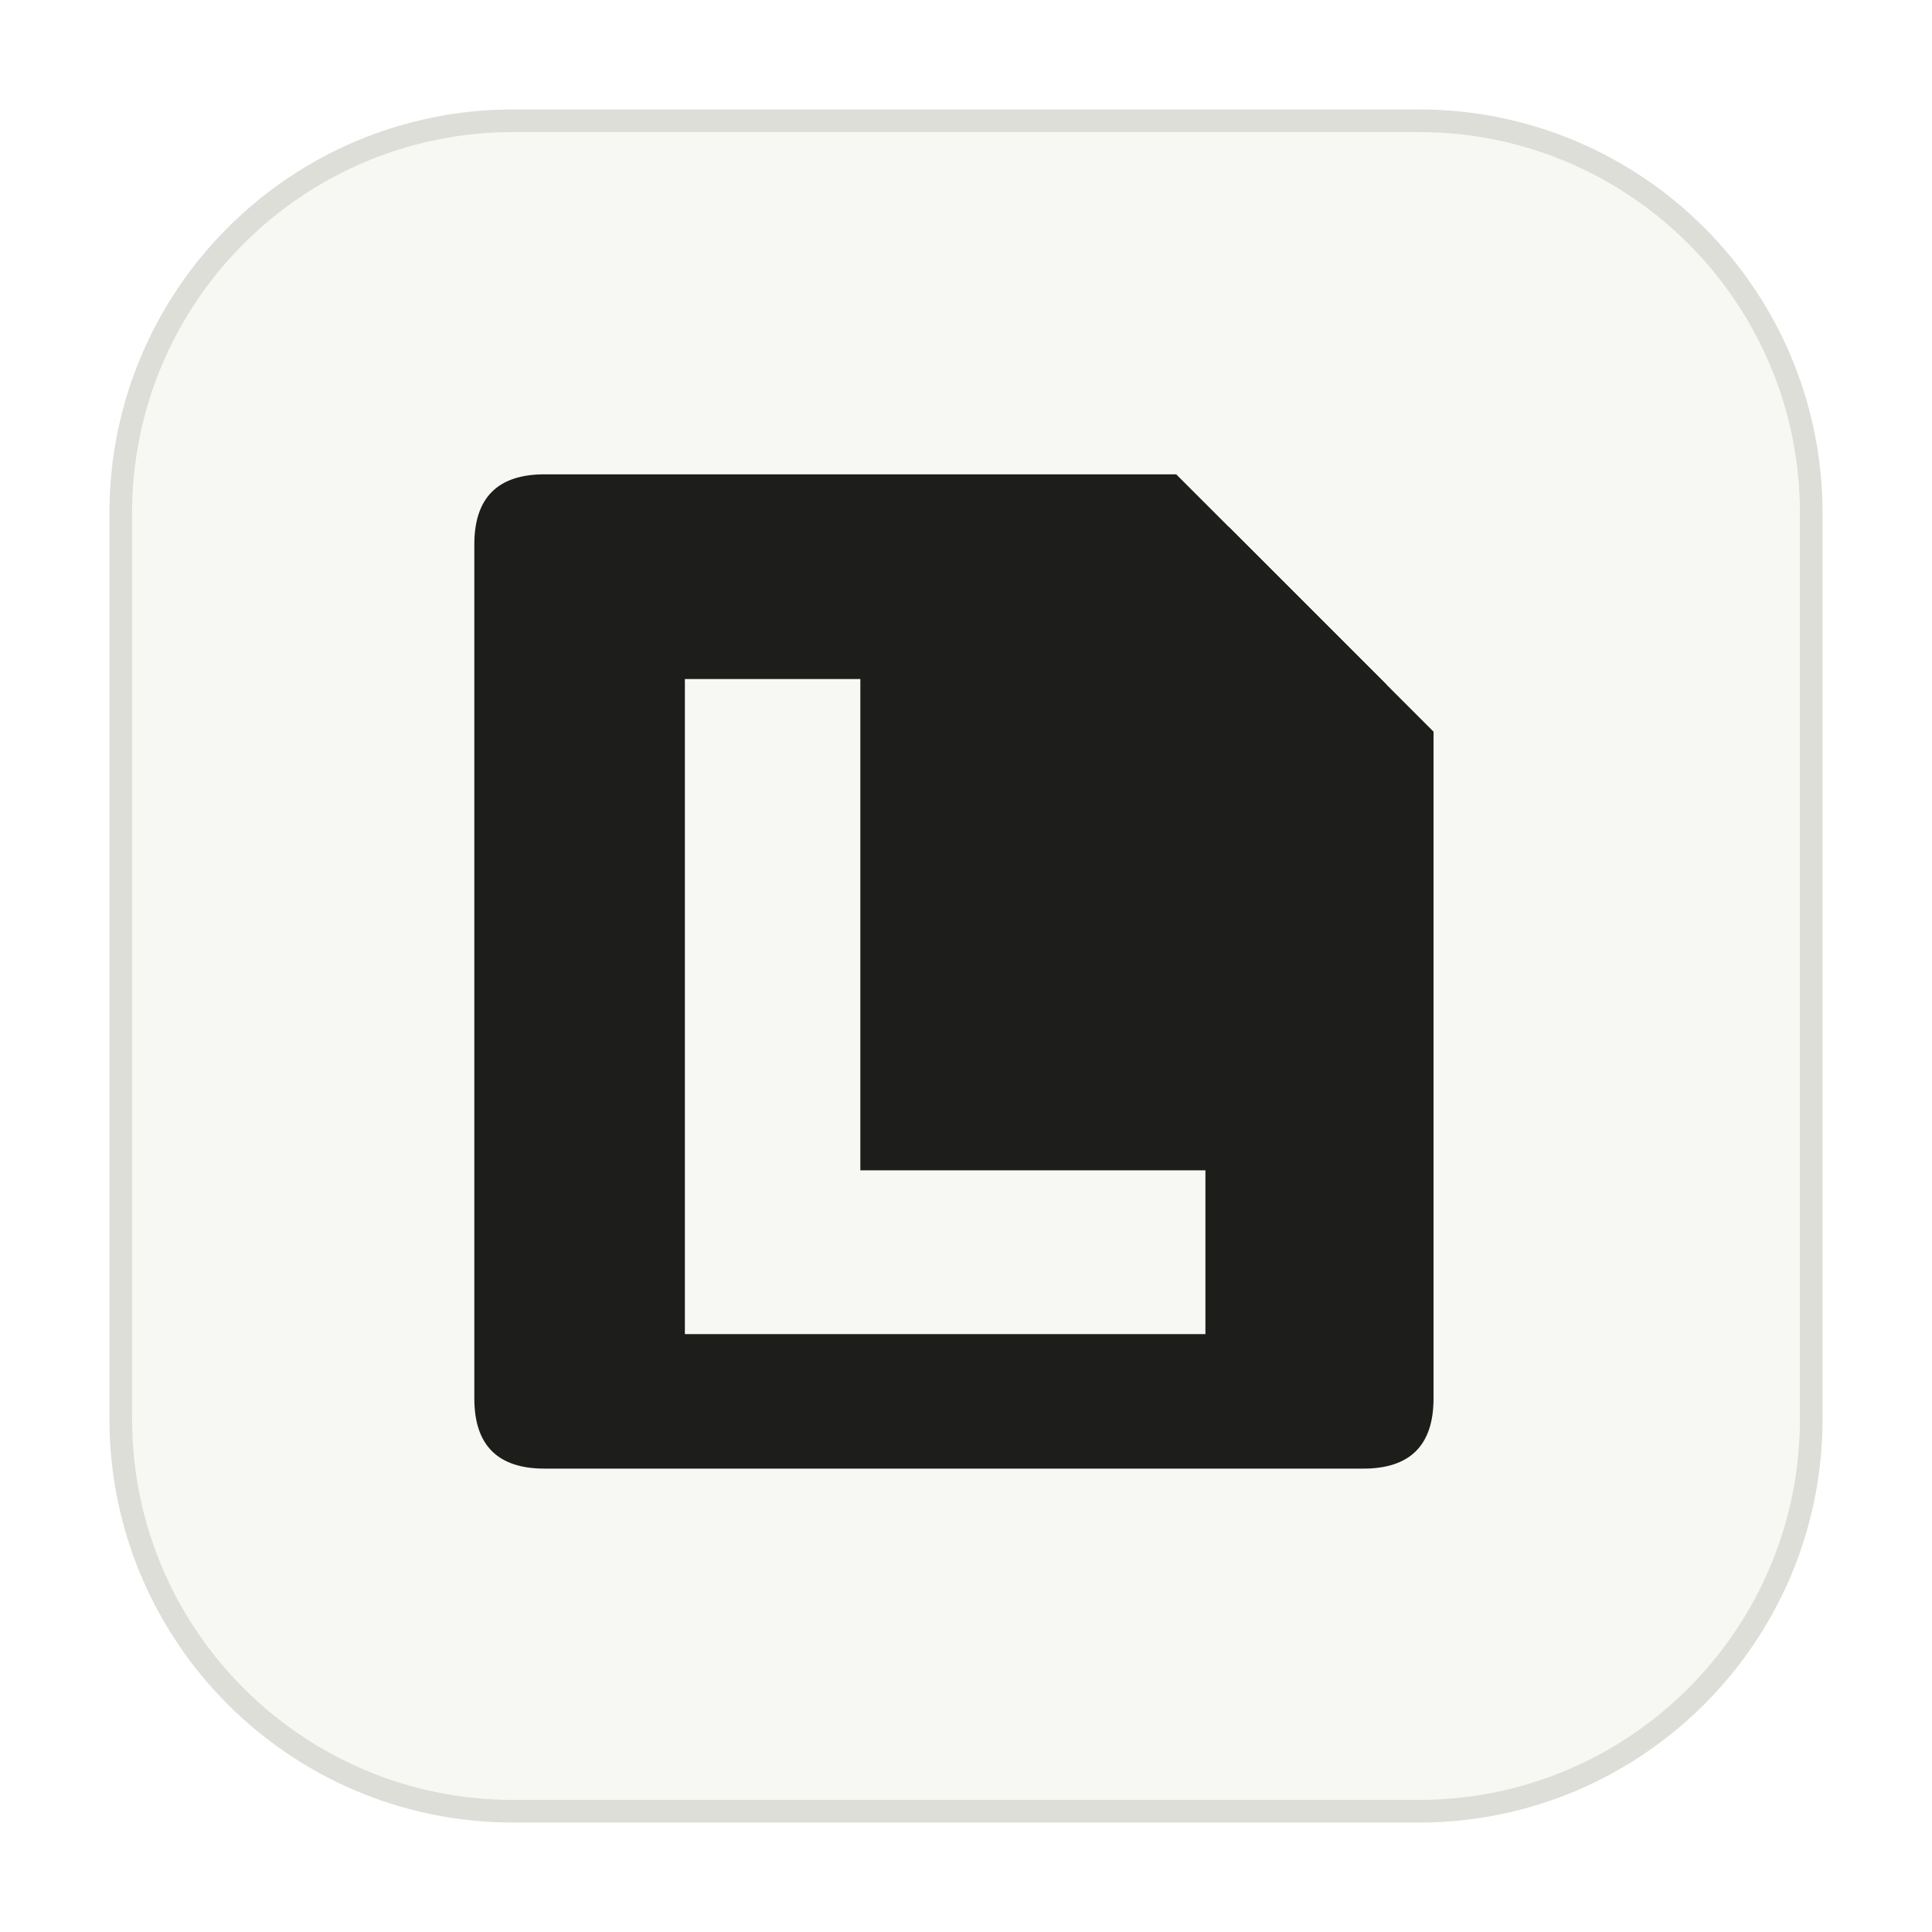
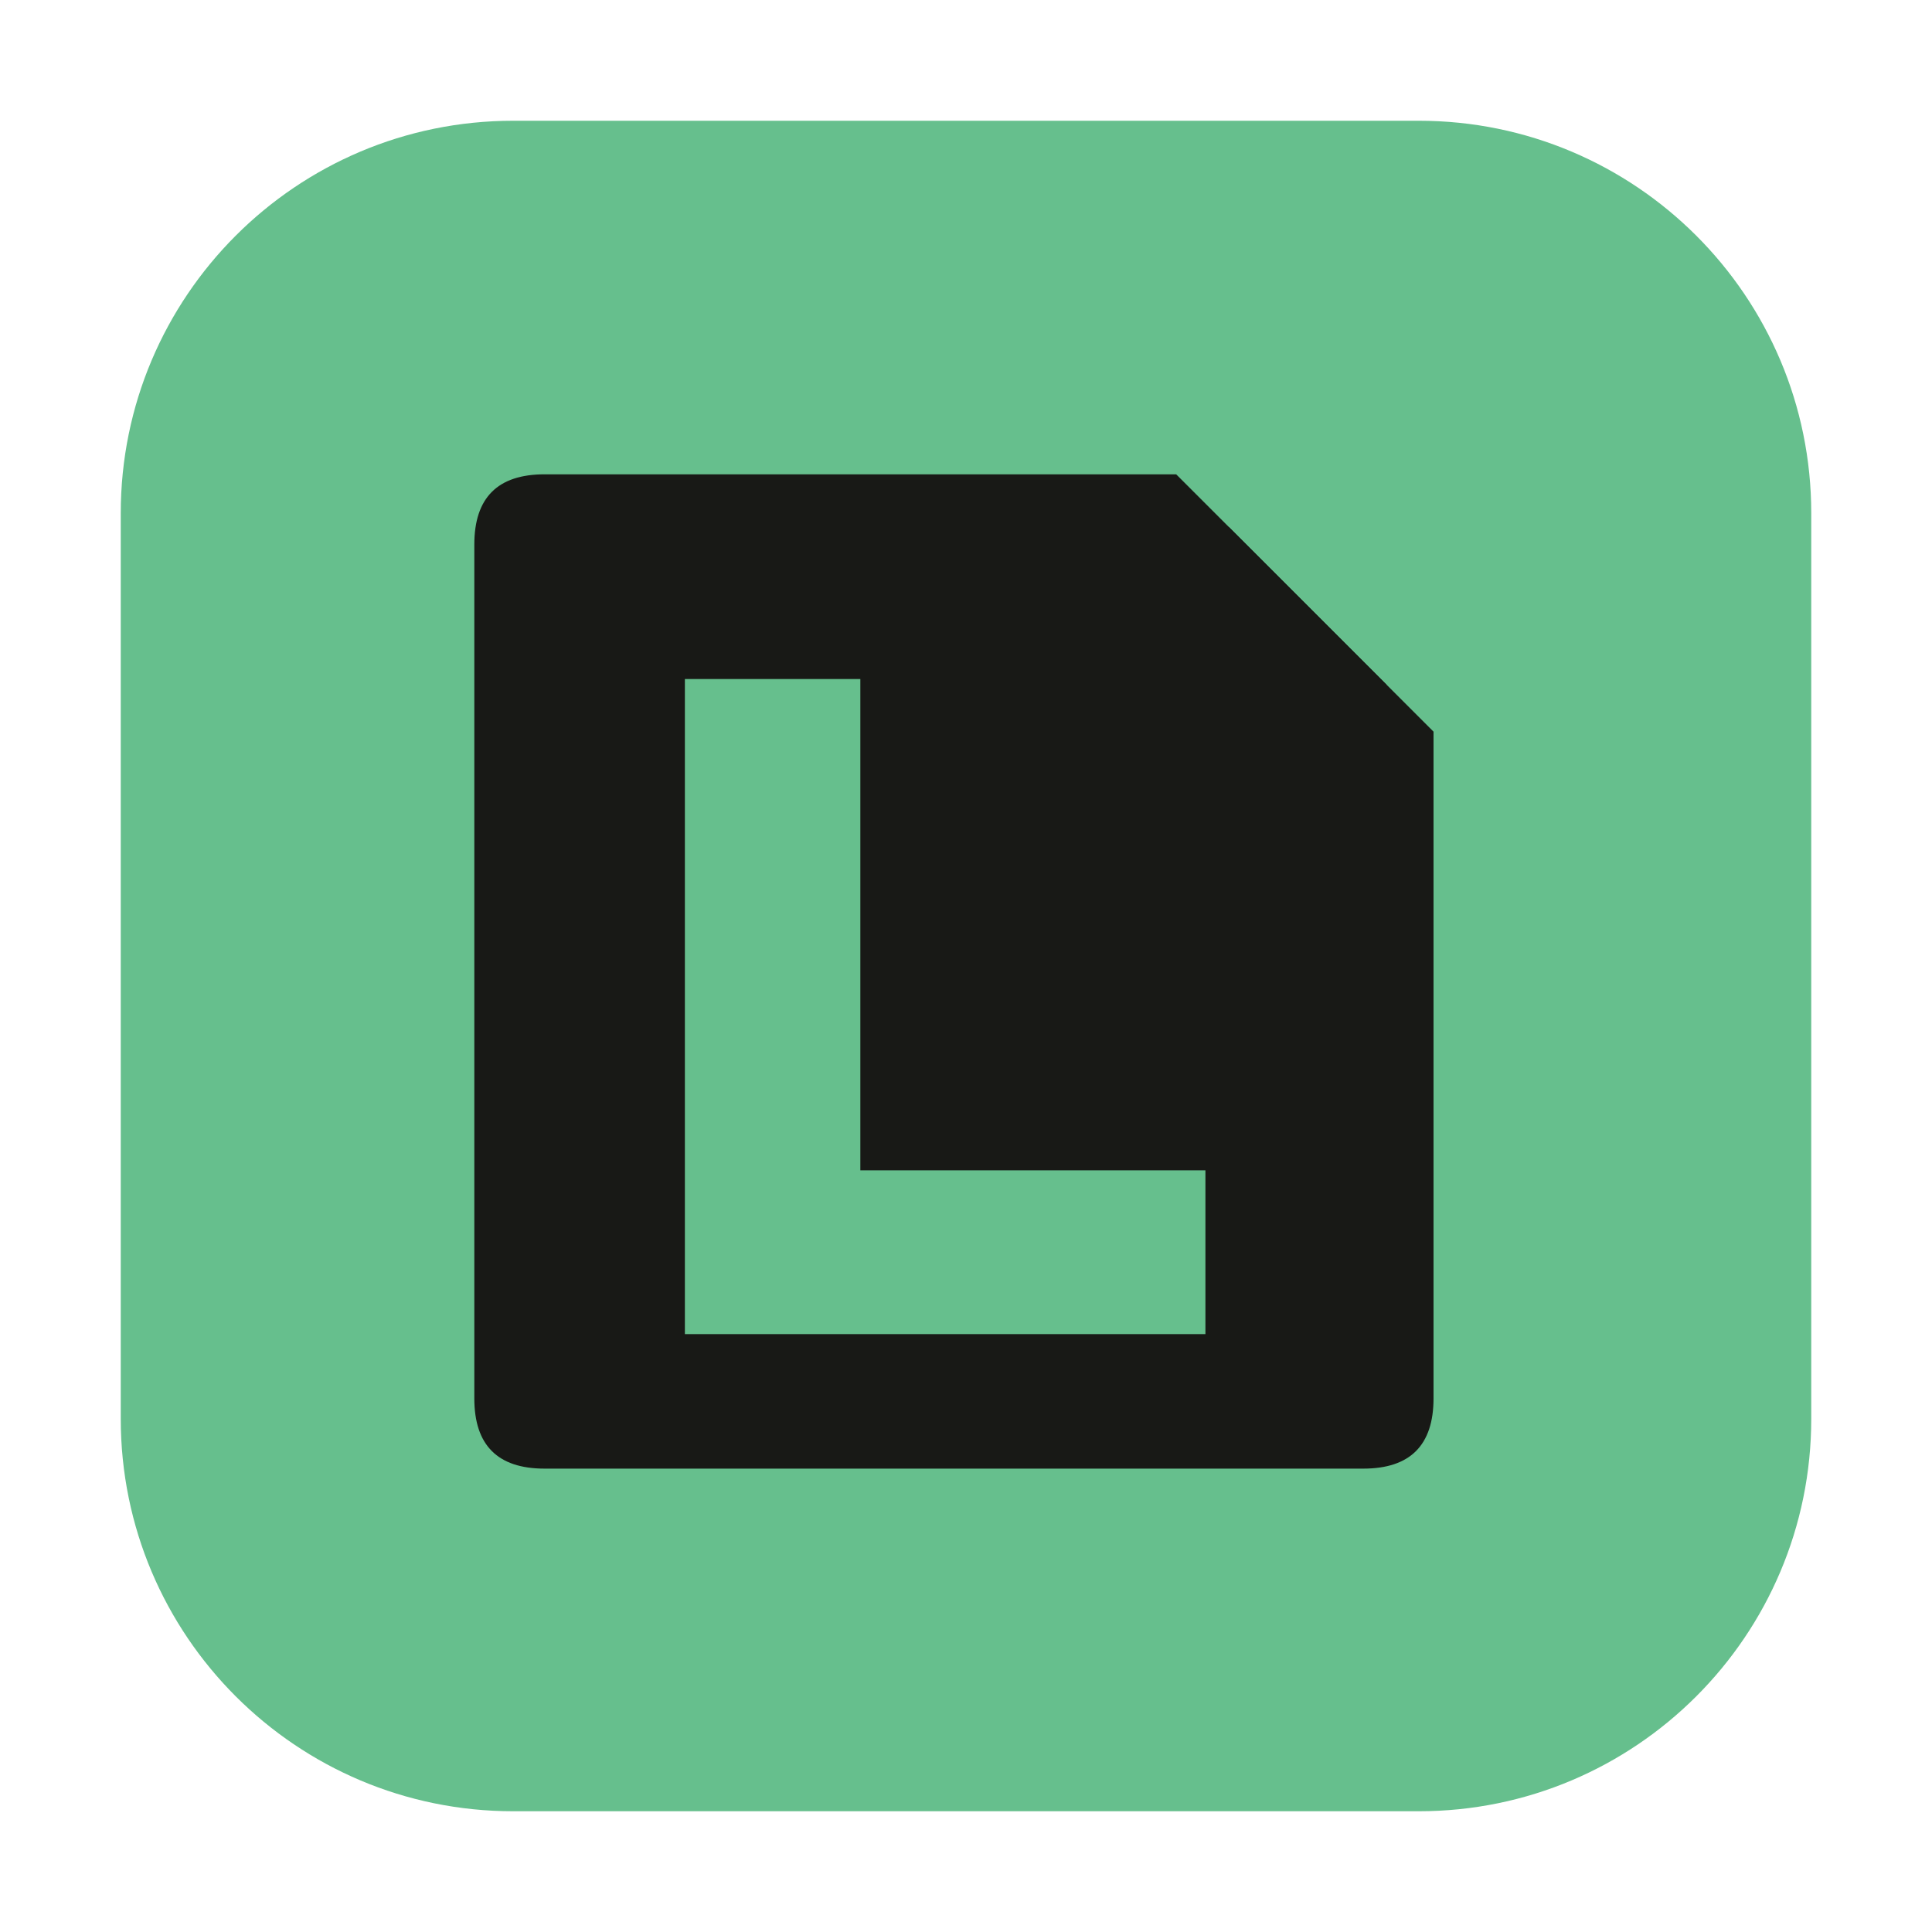
<svg xmlns="http://www.w3.org/2000/svg" viewBox="0 0 1024 1024" role="img" aria-labelledby="title desc">
-   <rect x="64" y="64" width="896" height="896" rx="208" fill="#f7f7f4" stroke="#deded8" stroke-width="12" />
-   <g transform="translate(115 115) scale(1.55)" fill="#1d1e1b">
+   <rect x="64" y="64" width="896" height="896" rx="208" fill="#66bf8d" />
+   <g transform="translate(115 115) scale(1.55)" fill="#181916">
    <path fill-rule="evenodd" d="M112 88 H328 L416 176 V404 Q416 428 392 428 H112 Q88 428 88 404 V112 Q88 88 112 88 Z M160 158 H220 V326 H338 V382 H160 Z" />
    <path d="M346 106 V160 H400 Z" />
  </g>
</svg>
